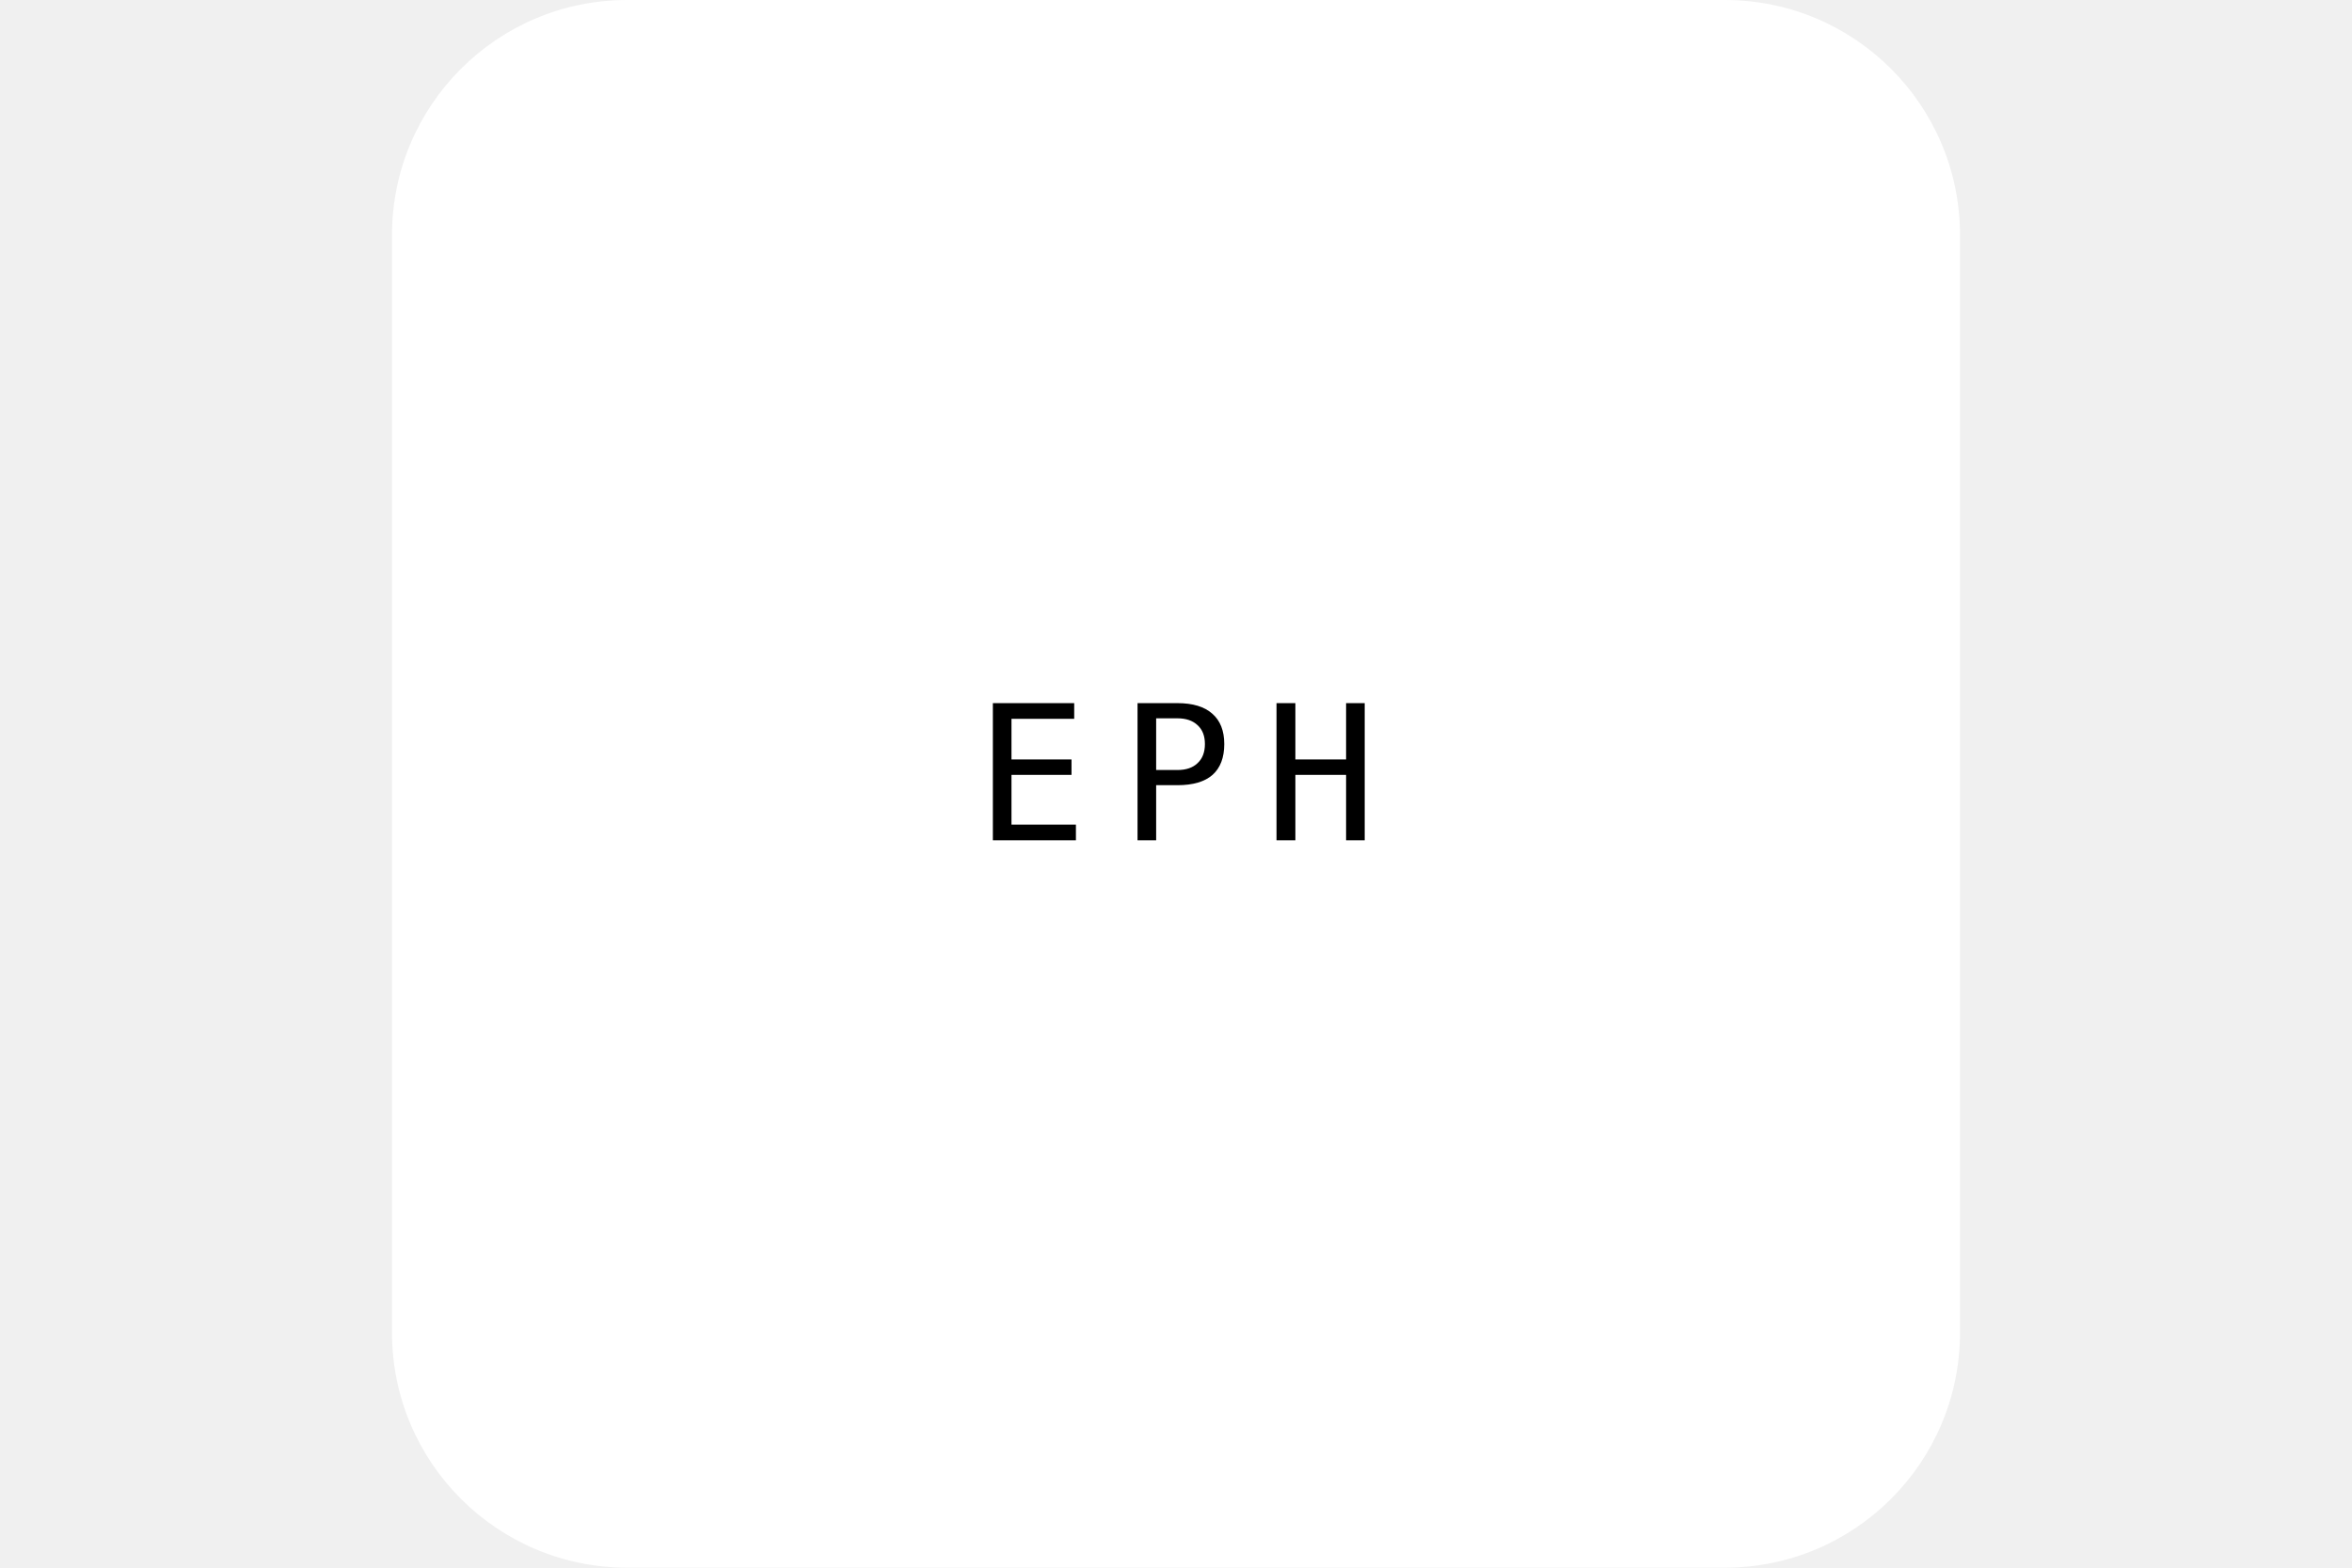
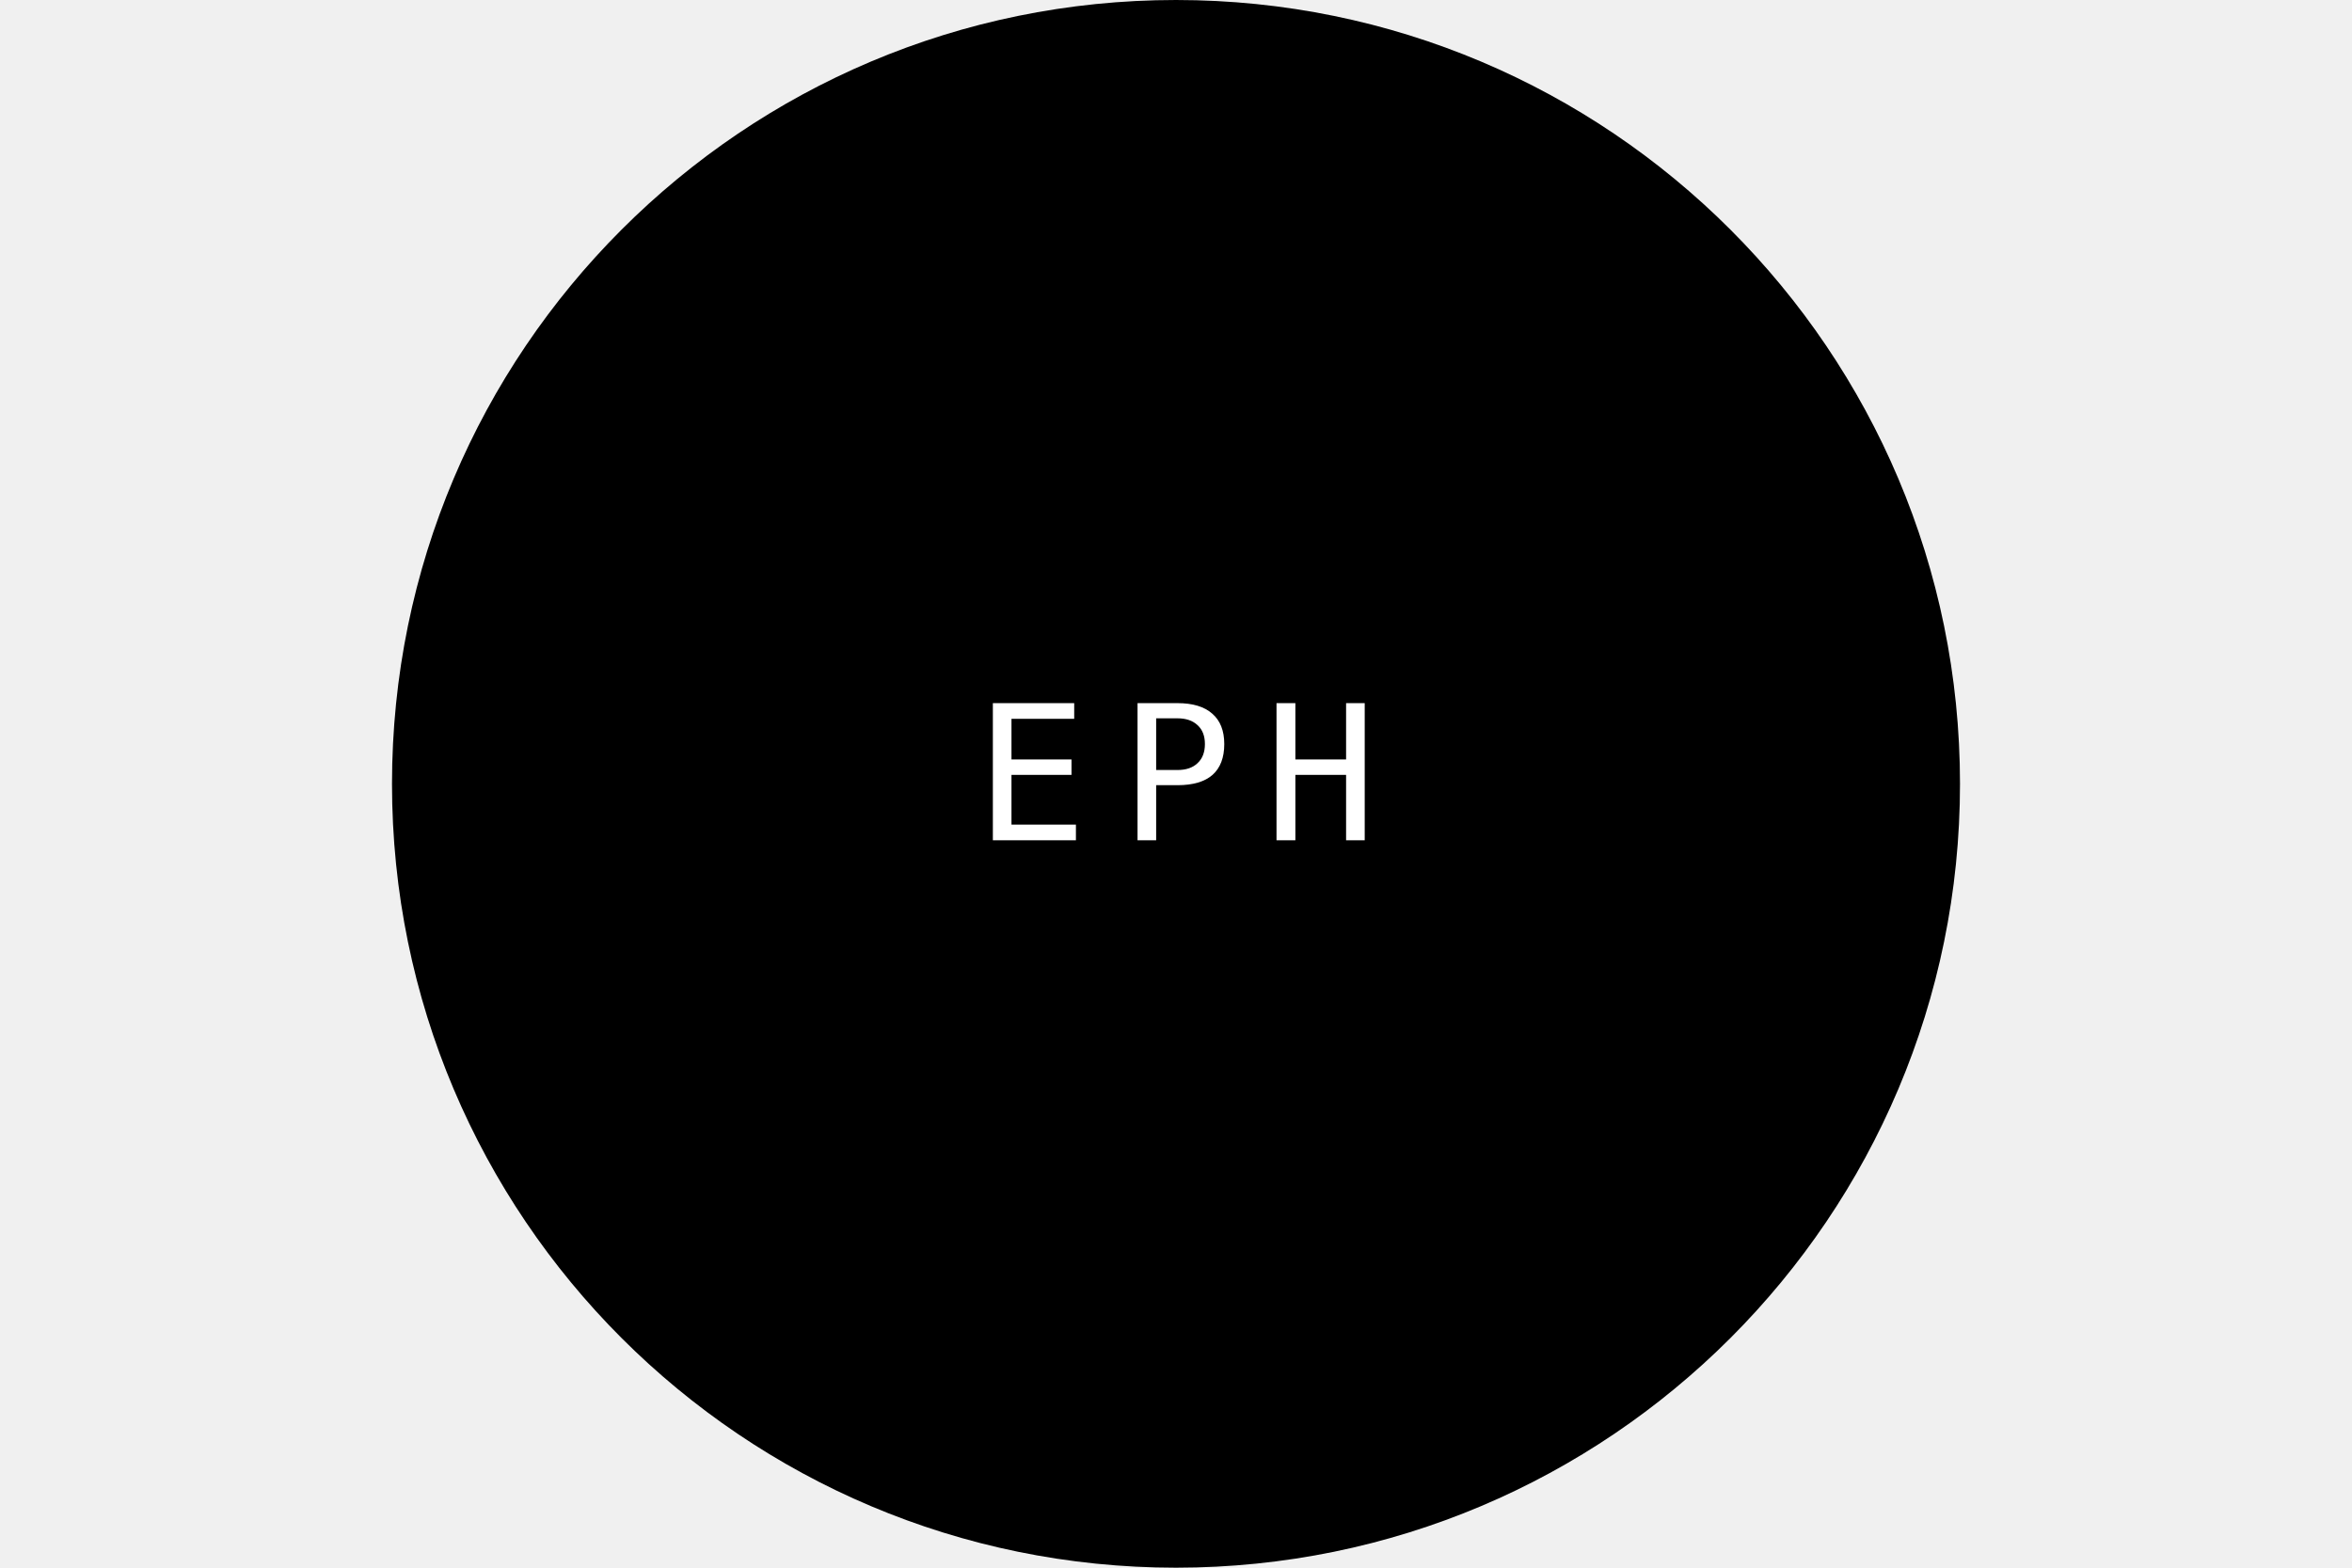
<svg xmlns="http://www.w3.org/2000/svg" viewBox="0 0 100 100" width="300" height="200">
-   <rect width="100" height="100" rx="15" fill="white" />
-   <text x="50%" y="50%" text-anchor="middle" fill="black" font-size="2.3rem" letter-spacing="2" dy=".3em" font-family="monospace">EPH
+   <circle cx="50" cy="50" r="50" fill="black" />
+   <text x="50%" y="50%" text-anchor="middle" fill="white" font-size="2.3rem" letter-spacing="2" dy=".3em" font-family="monospace">EPH
    </text>
</svg>
